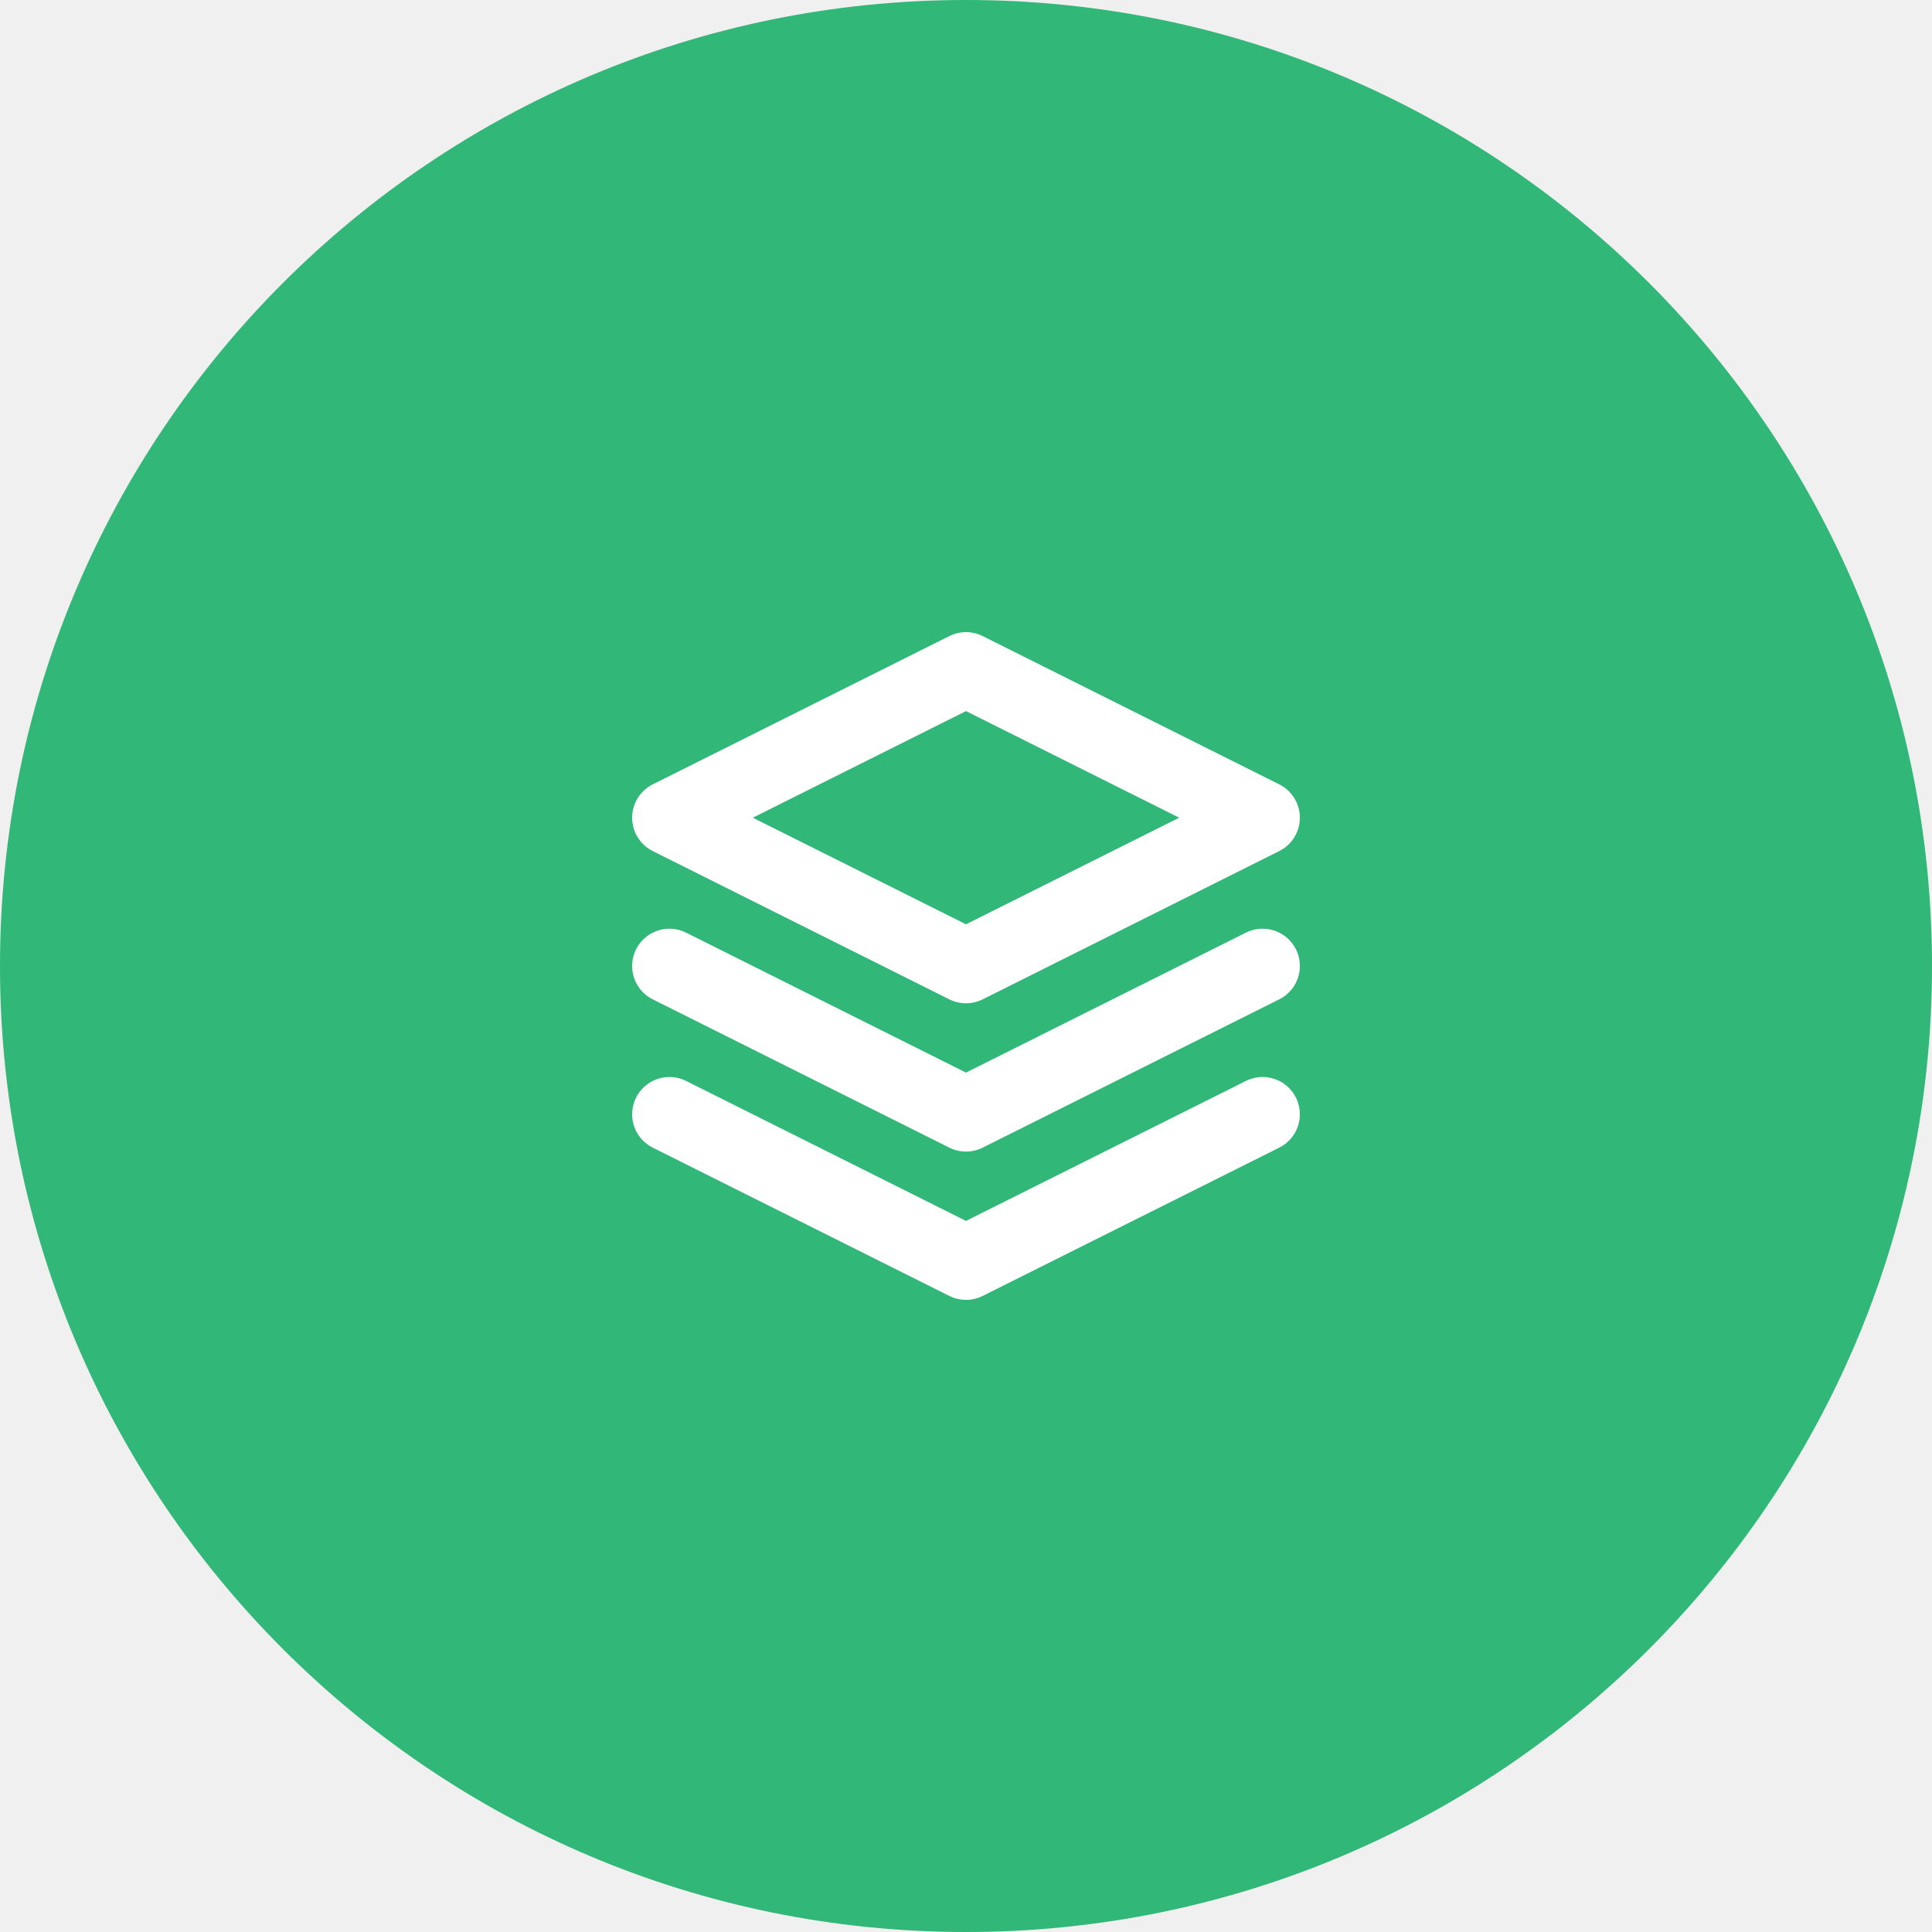
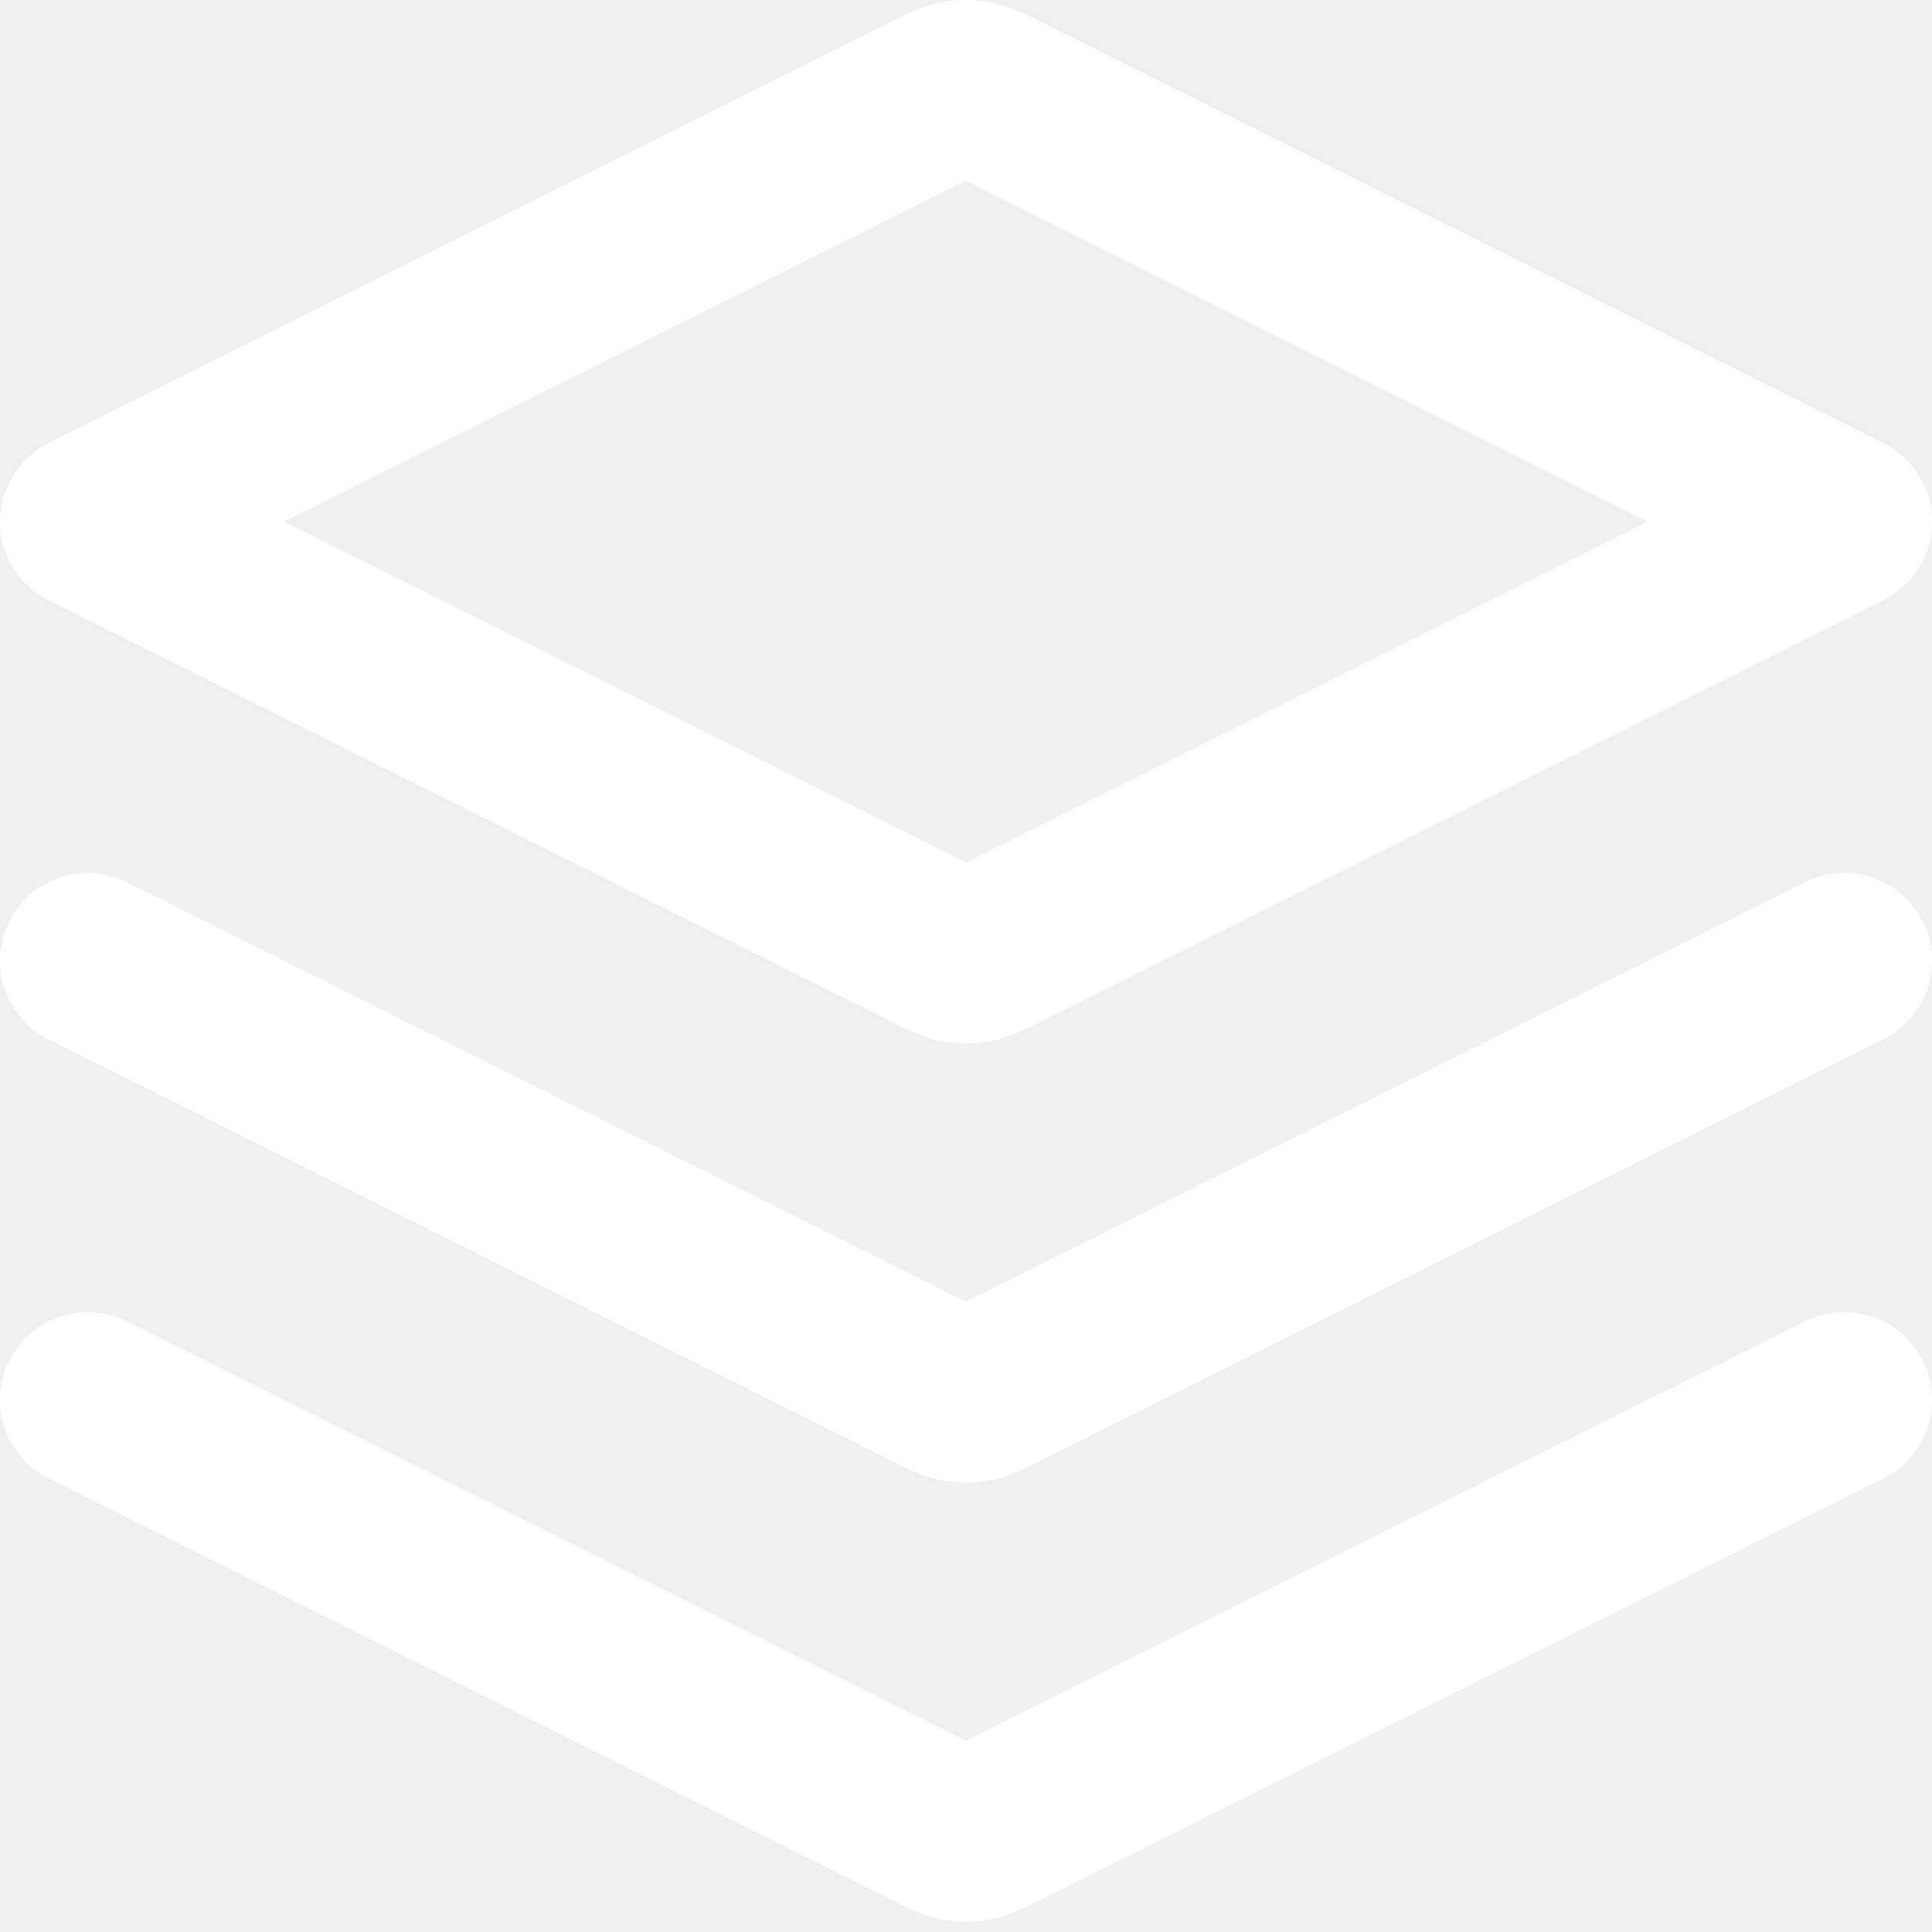
- <svg xmlns="http://www.w3.org/2000/svg" width="57" height="57" viewBox="0 0 57 57" fill="none">
-   <path d="M57 28.5C57 44.24 44.24 57 28.5 57C12.76 57 0 44.24 0 28.5C0 12.76 12.76 0 28.5 0C44.24 0 57 12.76 57 28.5Z" fill="#31B777" />
-   <g clip-path="url(#clip0_83_23)">
-     <path d="M19.75 32.875L28.5 37.25L37.25 32.875M19.75 28.5L28.5 32.875L37.25 28.5M28.5 19.75L19.75 24.125L28.5 28.5L37.25 24.125L28.5 19.75Z" stroke="white" stroke-width="2.2" stroke-linecap="round" stroke-linejoin="round" />
-   </g>
-   <defs>
-     <clipPath id="clip0_83_23">
-       <rect width="21" height="21" fill="white" transform="translate(18 18)" />
-     </clipPath>
-   </defs>
+ <svg xmlns="http://www.w3.org/2000/svg" width="22" height="22" viewBox="0 0 22 22" fill="none">
+   <path d="M20.553 15.046C21.047 14.8 21.648 15 21.895 15.494C22.141 15.988 21.941 16.588 21.447 16.835L11.805 21.656C11.725 21.696 11.515 21.811 11.277 21.856C11.094 21.89 10.906 21.89 10.724 21.856C10.485 21.811 10.275 21.696 10.195 21.656L0.553 16.835C0.059 16.588 -0.141 15.988 0.106 15.494C0.353 15 0.953 14.8 1.447 15.046L11 19.822L20.553 15.046ZM20.553 10.046C21.047 9.799 21.648 10 21.895 10.494C22.141 10.988 21.941 11.588 21.447 11.835L11.805 16.656C11.725 16.696 11.515 16.811 11.277 16.856C11.094 16.89 10.906 16.89 10.724 16.856C10.485 16.811 10.275 16.696 10.195 16.656L0.553 11.835C0.059 11.588 -0.141 10.988 0.106 10.494C0.353 10 0.953 9.799 1.447 10.046L11 14.822L20.553 10.046ZM11.139 0.006L11.277 0.025L11.448 0.07C11.612 0.123 11.745 0.195 11.805 0.225L21.447 5.046C21.786 5.216 22 5.562 22 5.941C22 6.32 21.786 6.665 21.447 6.835L11.805 11.656C11.725 11.696 11.515 11.811 11.277 11.856C11.094 11.89 10.906 11.89 10.724 11.856C10.485 11.811 10.275 11.696 10.195 11.656L0.553 6.835C0.214 6.665 0 6.32 0 5.941C0 5.562 0.214 5.216 0.553 5.046L10.195 0.225C10.275 0.185 10.485 0.07 10.724 0.025L10.861 0.006C10.954 -0.002 11.046 -0.002 11.139 0.006ZM3.235 5.94L11 9.822L18.764 5.94L11 2.058L3.235 5.94Z" fill="white" />
</svg>
